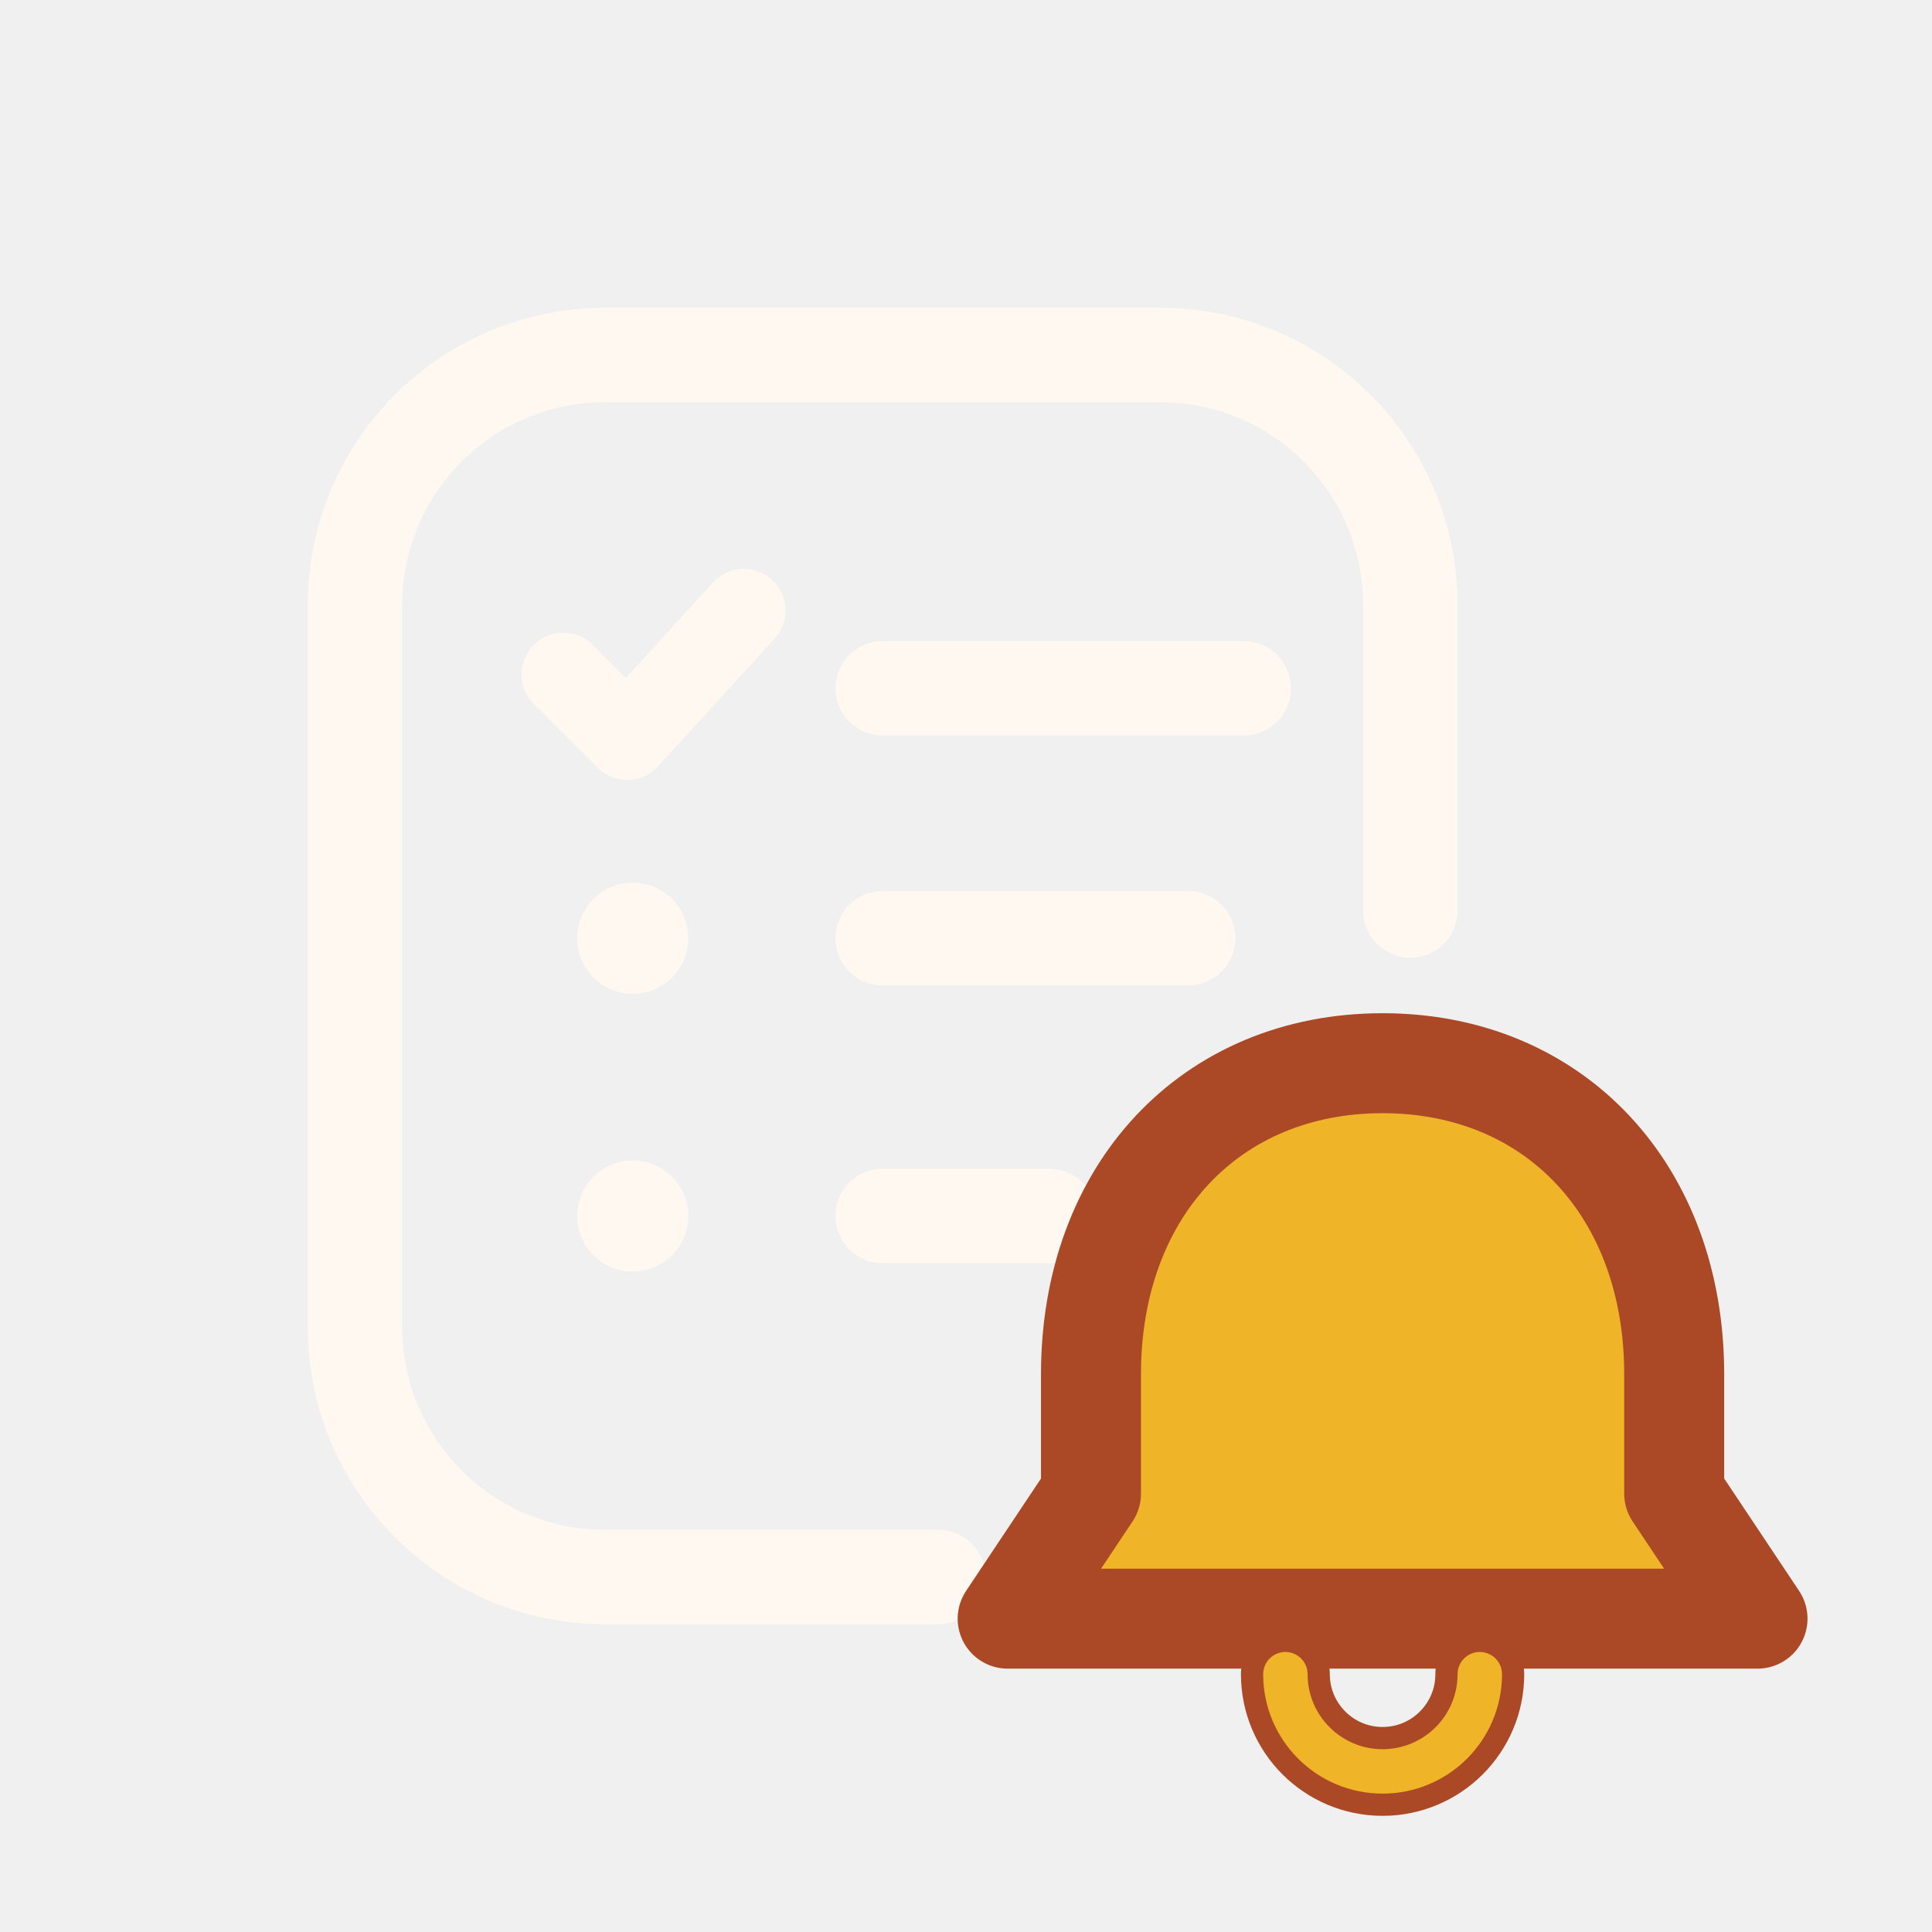
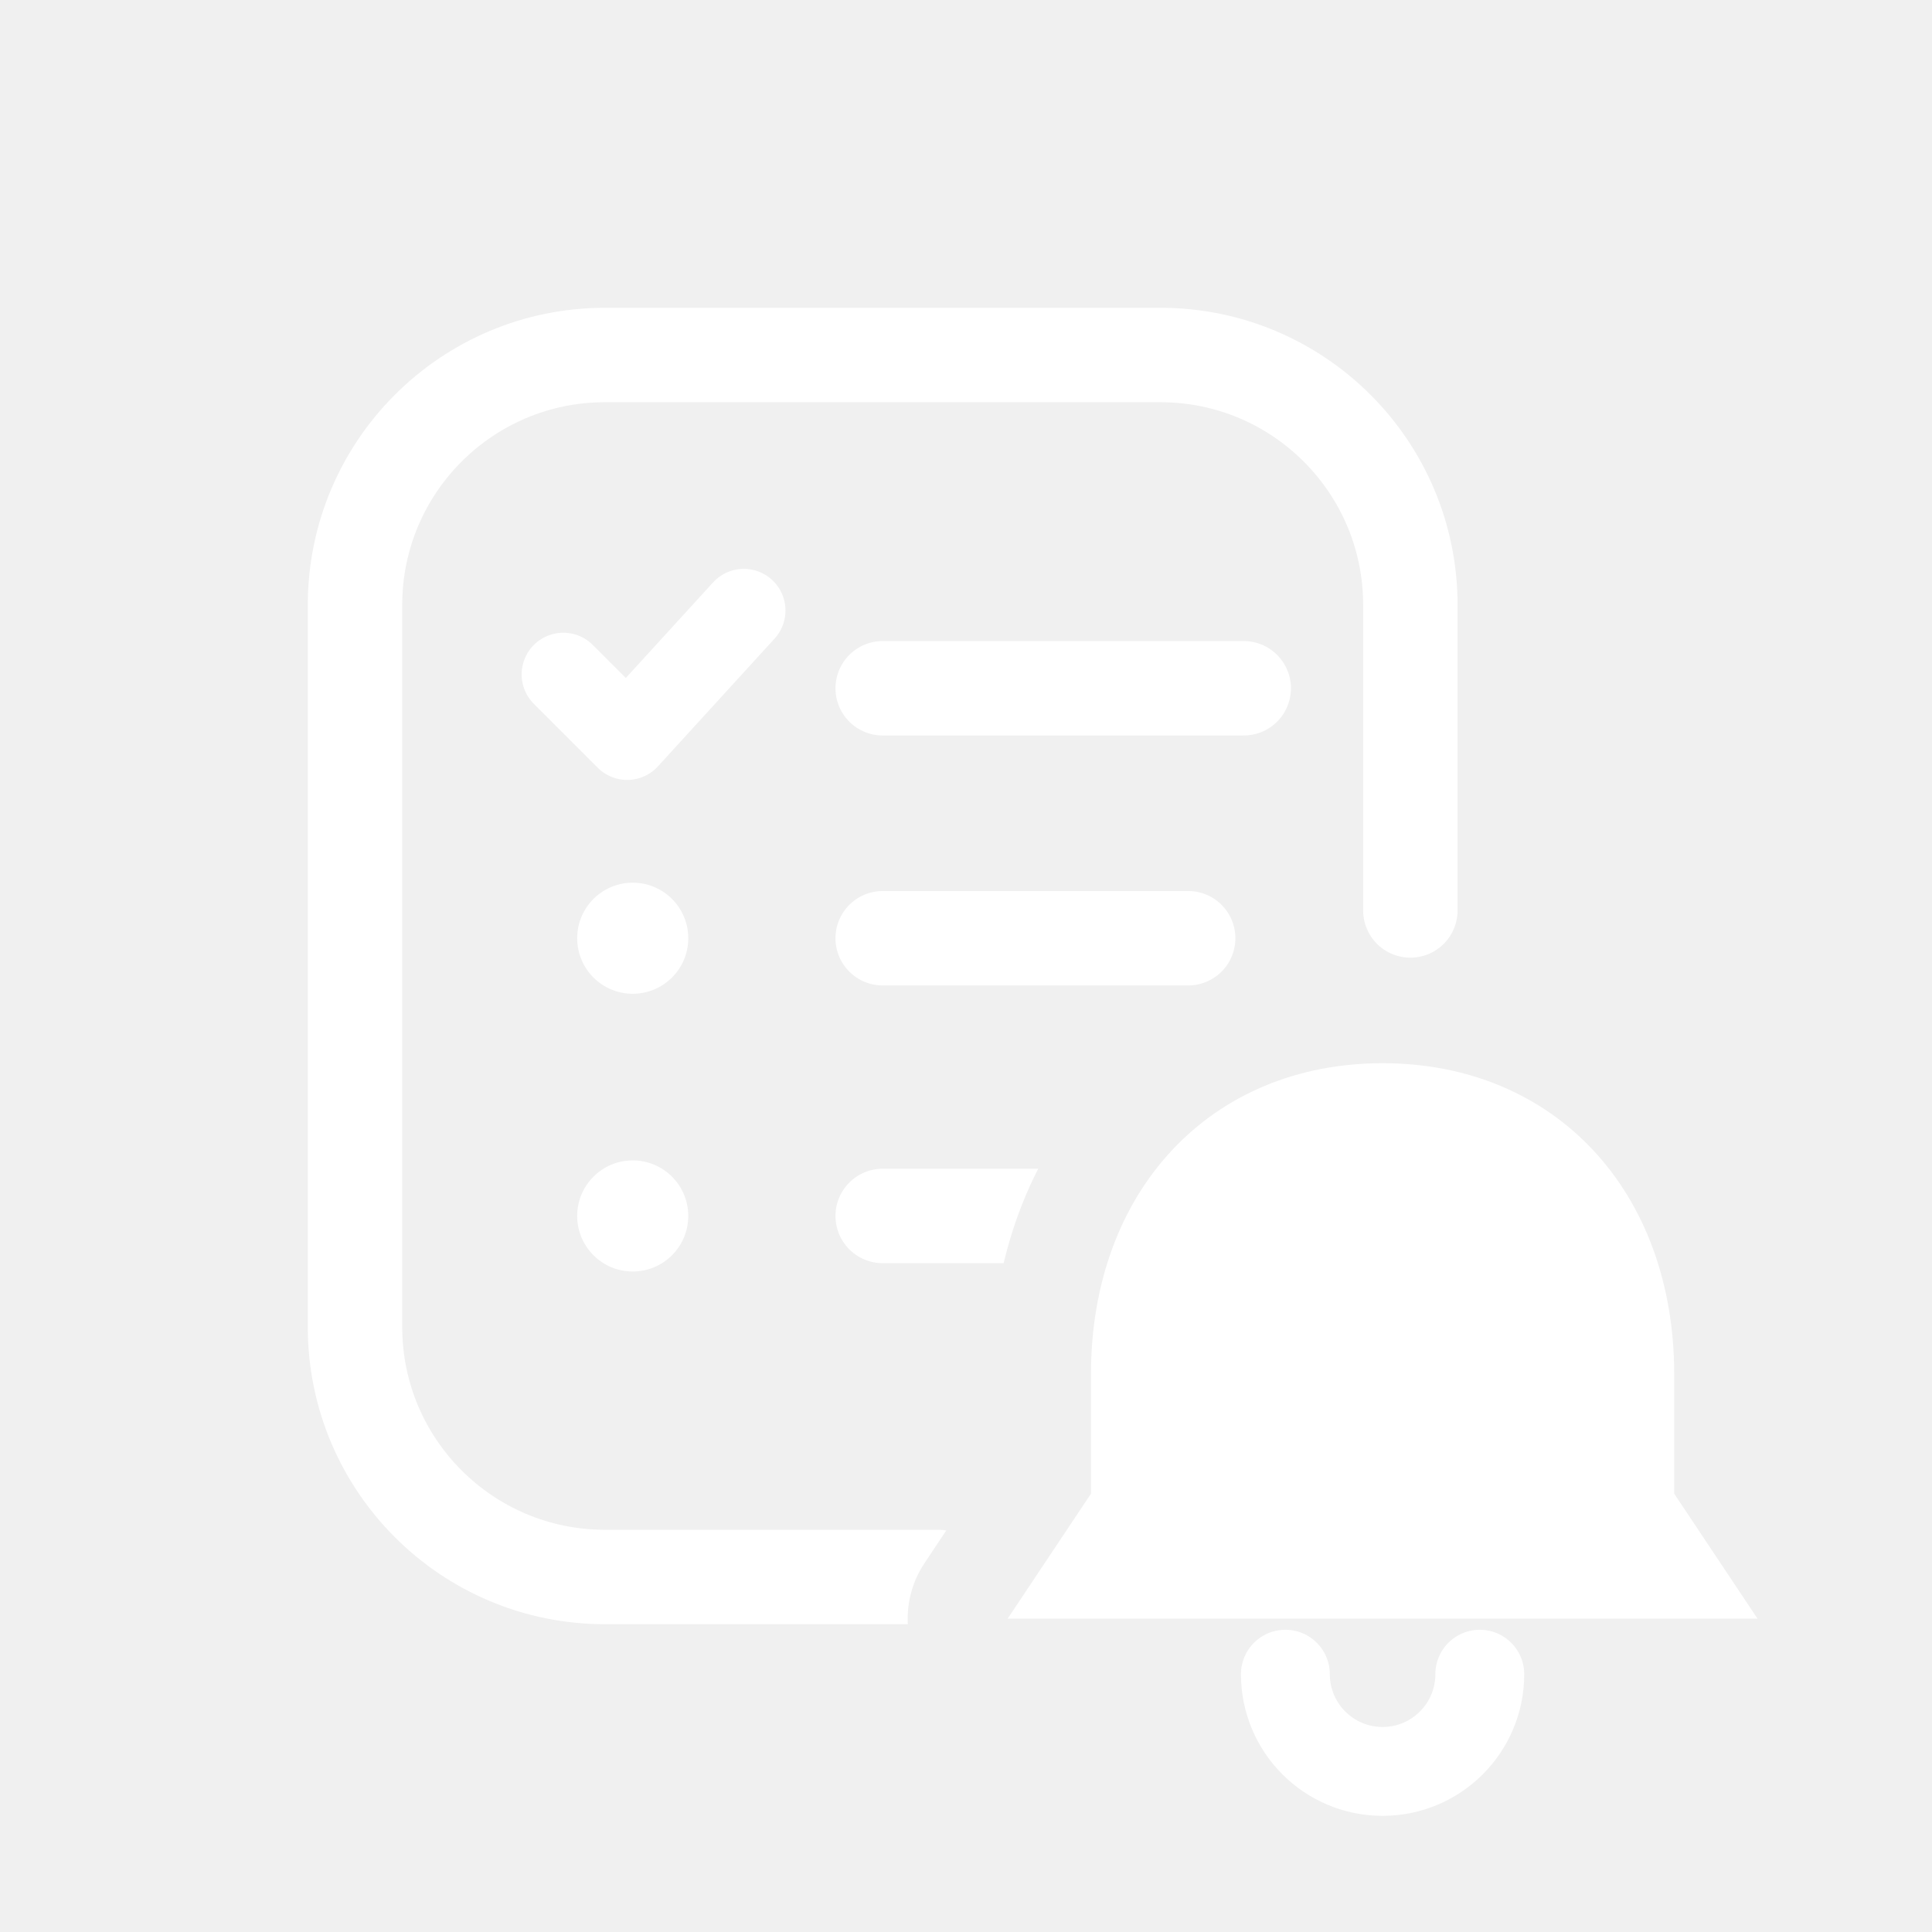
<svg xmlns="http://www.w3.org/2000/svg" viewBox="0 0 64 64" fill="none" stroke-linecap="round" stroke-linejoin="round">
+   <defs>
+     <mask id="gap" maskUnits="userSpaceOnUse" x="0" y="0" width="64" height="64">
+       <rect width="64" height="64" fill="#fff" />
+       <path d="M47 35.5c-6.2 0-10.5 4.6-10.5 11.2v4.3l-3 4.5h27l-3-4.5v-4.3c0-6.6-4.3-11.2-10.5-11.2z" fill="#000" stroke="#000" stroke-width="7.2" />
+       <path d="M43.5 57.5a3.5 3.5 0 0 0 7 0" stroke="#000" stroke-width="7" />
+     </mask>
+   </defs>
  <g transform="translate(32 32) scale(0.92) translate(-32 -32)">
-     <path d="M48 30V19a9 9 0 0 0-9-9H19a9 9 0 0 0-9 9v26a9 9 0 0 0 9 9h12" stroke="#fff8f0" stroke-width="3.4" />
-     <path d="M17.5 21.5l2.3 2.3 4.2-4.6" stroke="#fff8f0" stroke-width="3" />
-     <circle cx="20" cy="31" r="2" fill="#fff8f0" />
-     <circle cx="20" cy="41" r="2" fill="#fff8f0" />
-     <path d="M29 22h13M29 31h11M29 41h6" stroke="#fff8f0" stroke-width="3.4" />
-     <path d="M47 35.5c-6.2 0-10.5 4.6-10.5 11.2v4.3l-3 4.5h27l-3-4.5v-4.3c0-6.6-4.3-11.2-10.5-11.2z" fill="#f0b429" stroke="#ab4927" stroke-width="3.6" />
-     <path d="M43.5 57.5a3.5 3.5 0 0 0 7 0" stroke="#ab4927" stroke-width="3.2" />
-     <path d="M43.5 57.5a3.5 3.5 0 0 0 7 0" stroke="#f0b429" stroke-width="1.6" />
+     <g mask="url(#gap)">
+       <path d="M48 30V19a9 9 0 0 0-9-9H19a9 9 0 0 0-9 9v26a9 9 0 0 0 9 9h12" stroke="#fff" stroke-width="3.4" />
+       <path d="M17.5 21.5l2.3 2.3 4.2-4.6" stroke="#fff" stroke-width="3" />
+       <circle cx="20" cy="31" r="2" fill="#fff" />
+       <circle cx="20" cy="41" r="2" fill="#fff" />
+       <path d="M29 22h13M29 31h11M29 41h6" stroke="#fff" stroke-width="3.4" />
+     </g>
+     <path d="M47 35.5c-6.2 0-10.5 4.6-10.5 11.2v4.3l-3 4.5h27l-3-4.5v-4.3c0-6.6-4.3-11.2-10.5-11.2z" fill="#fff" />
+     <path d="M43.5 57.5a3.5 3.5 0 0 0 7 0" stroke="#fff" stroke-width="3.2" />
  </g>
</svg>
